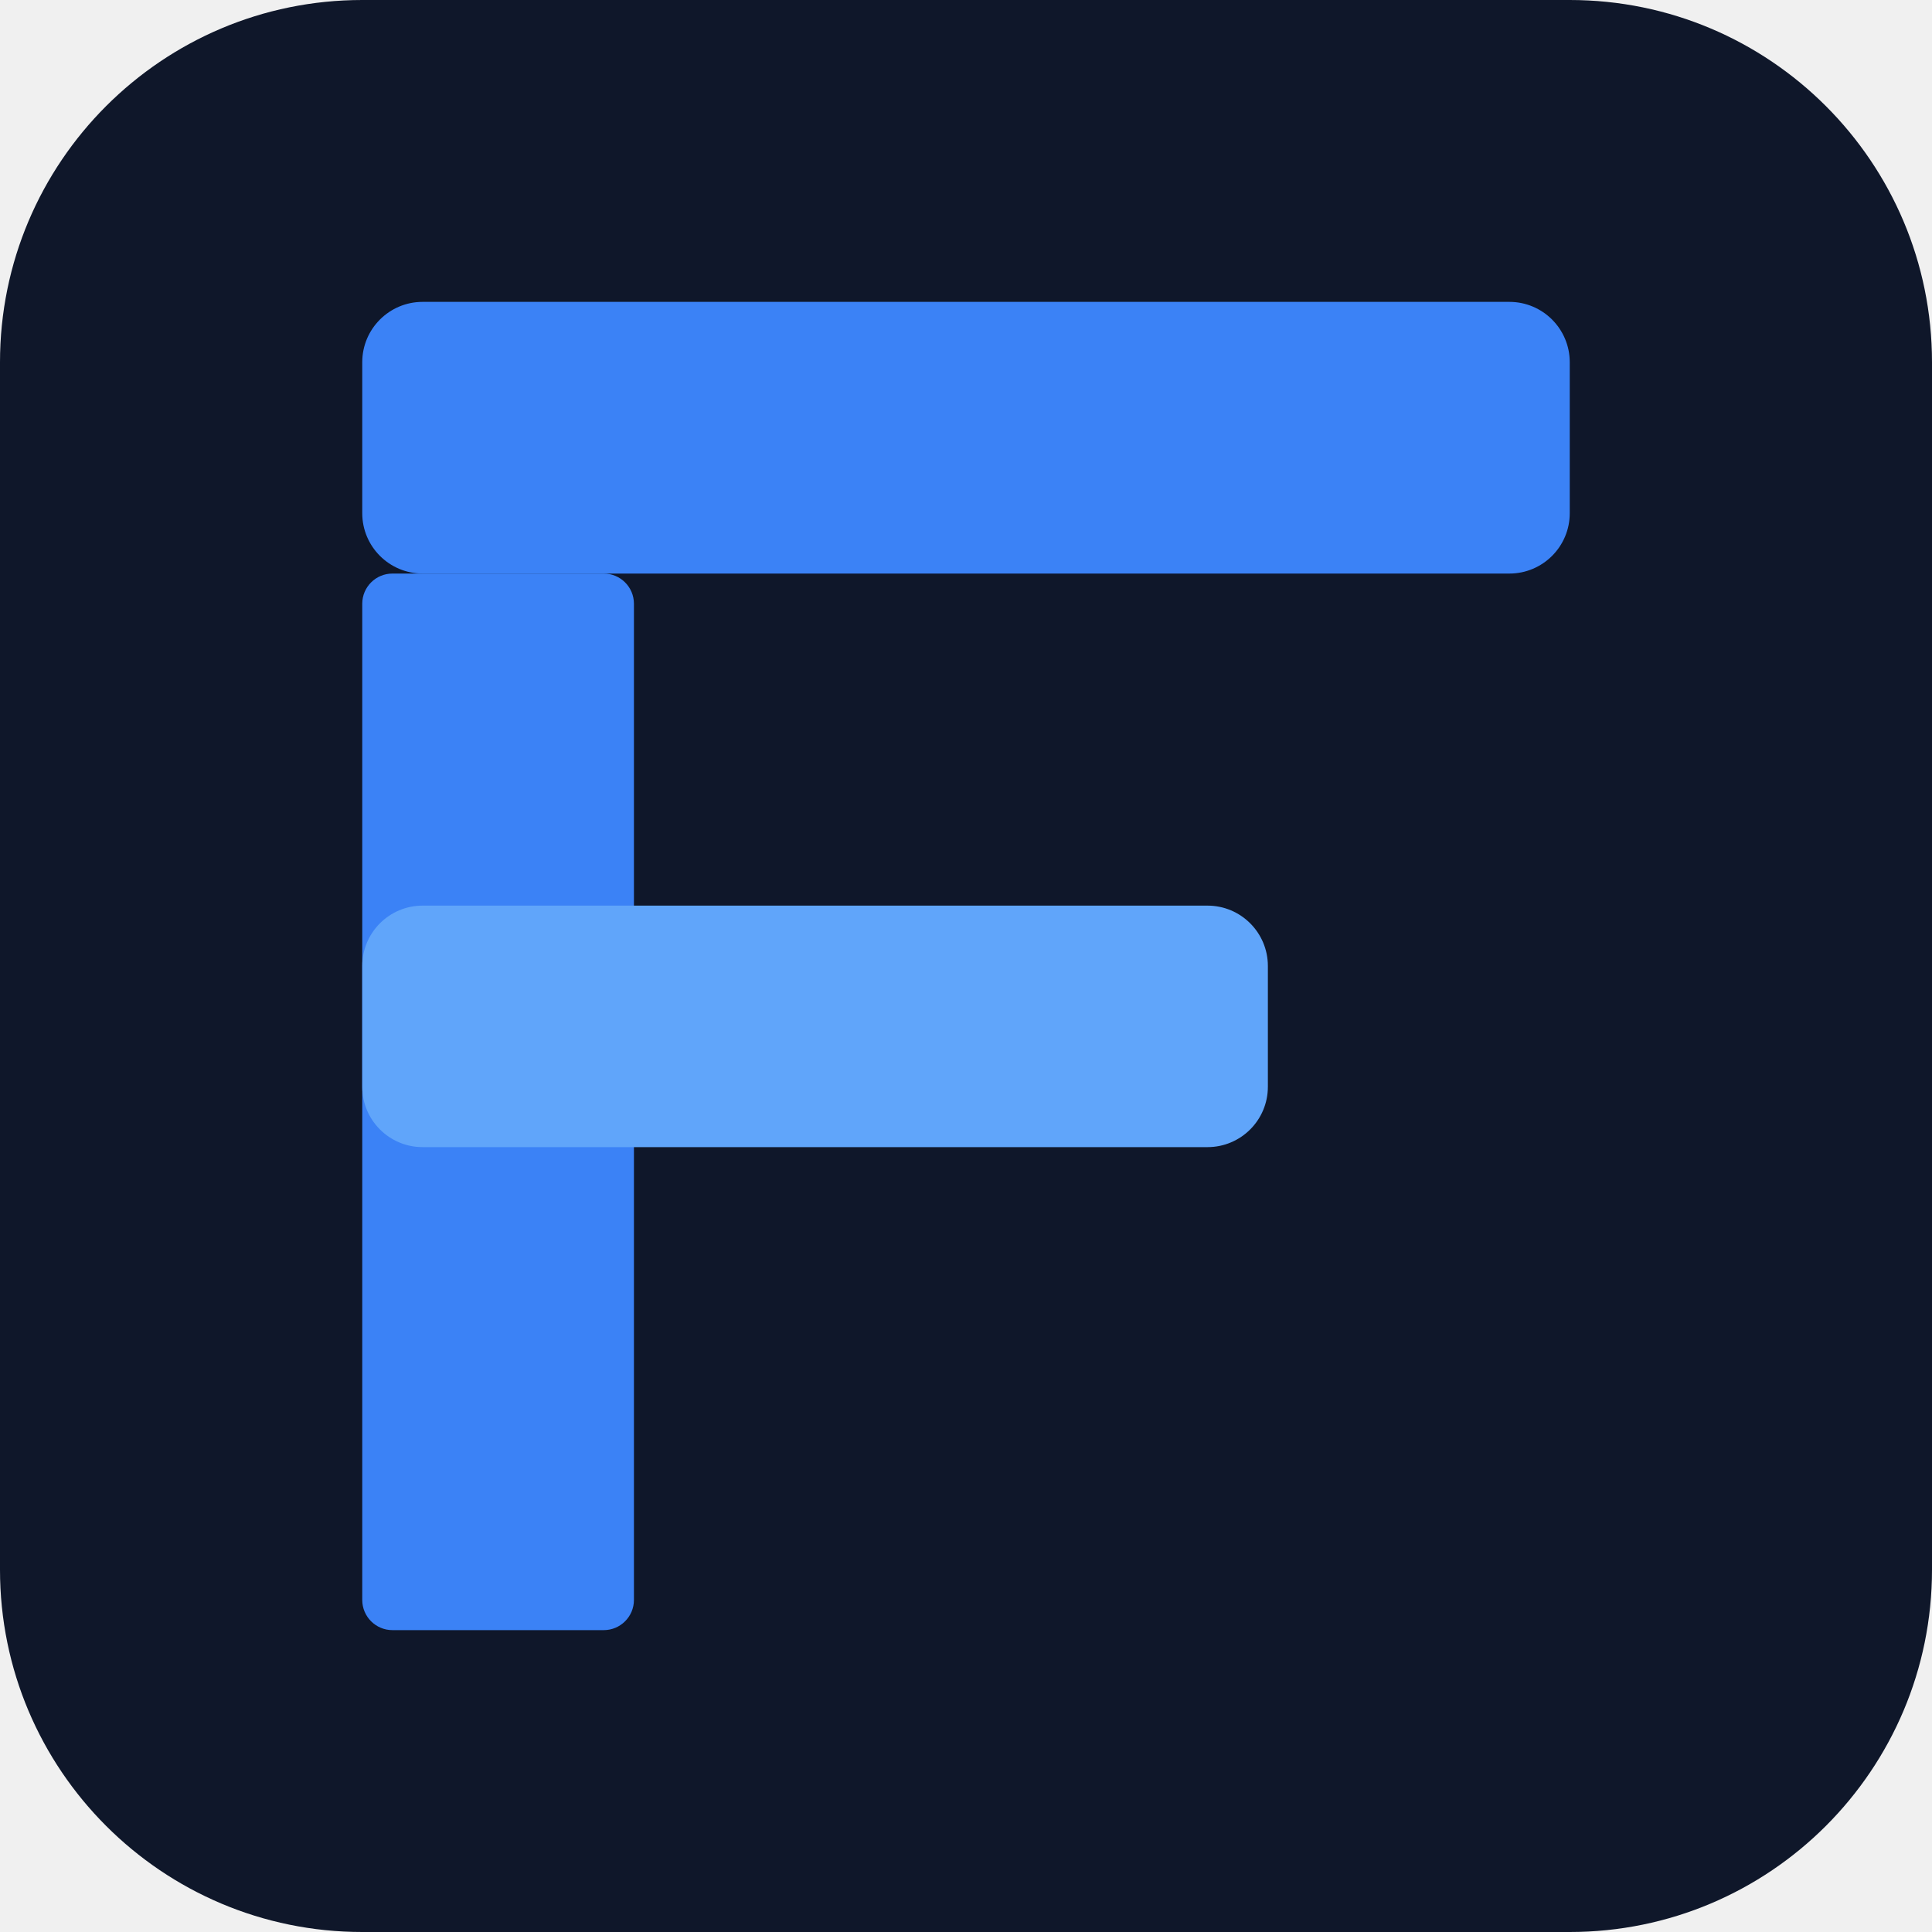
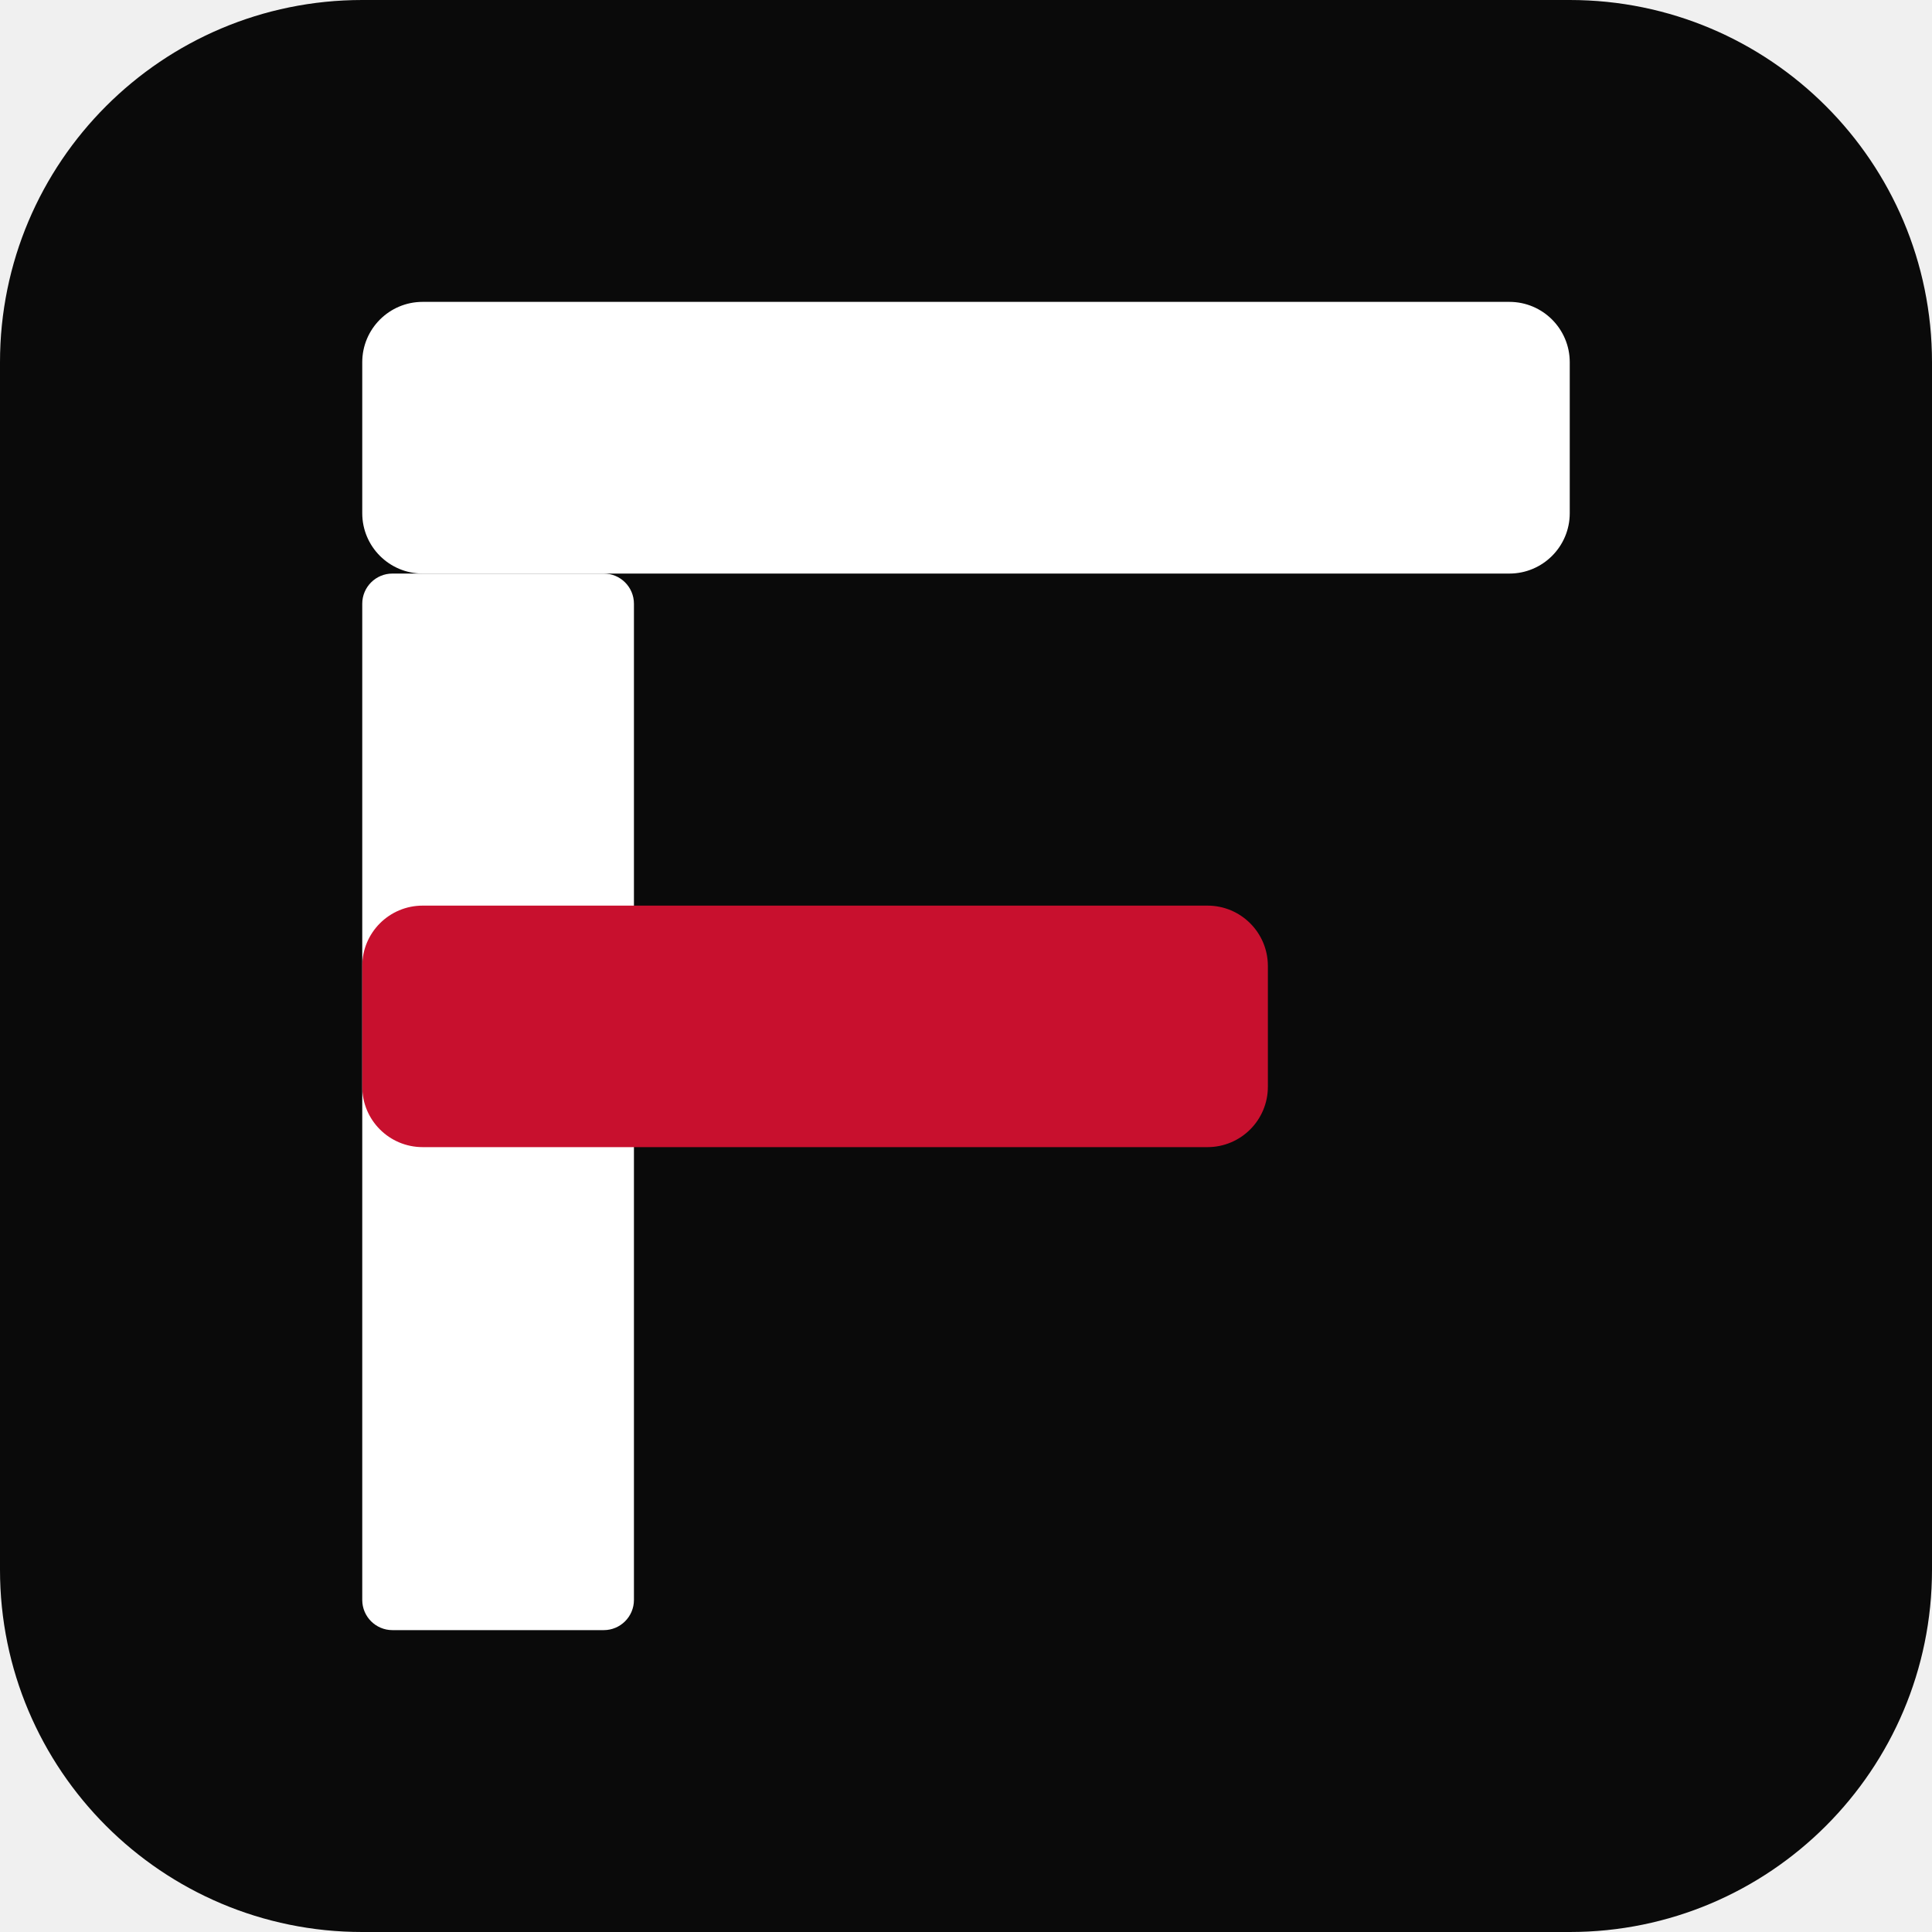
<svg xmlns="http://www.w3.org/2000/svg" viewBox="0 0 32 32" fill="none">
-   <rect width="32" height="32" rx="6" fill="#0f172a" />
-   <rect x="6" y="5" width="20" height="4.5" rx="1" fill="#3b82f6" />
-   <rect x="6" y="9.5" width="4.5" height="17.5" rx="0.5" fill="#3b82f6" />
-   <rect x="6" y="15" width="15" height="4" rx="1" fill="#60a5fa" />
+   <rect width="32" height="32" rx="6" fill="#0a0a0a" />
+   <rect x="6" y="5" width="20" height="4.5" rx="1" fill="#ffffff" />
+   <rect x="6" y="9.5" width="4.5" height="17.5" rx="0.5" fill="#ffffff" />
+   <rect x="6" y="15" width="15" height="4" rx="1" fill="#c8102e" />
</svg>
